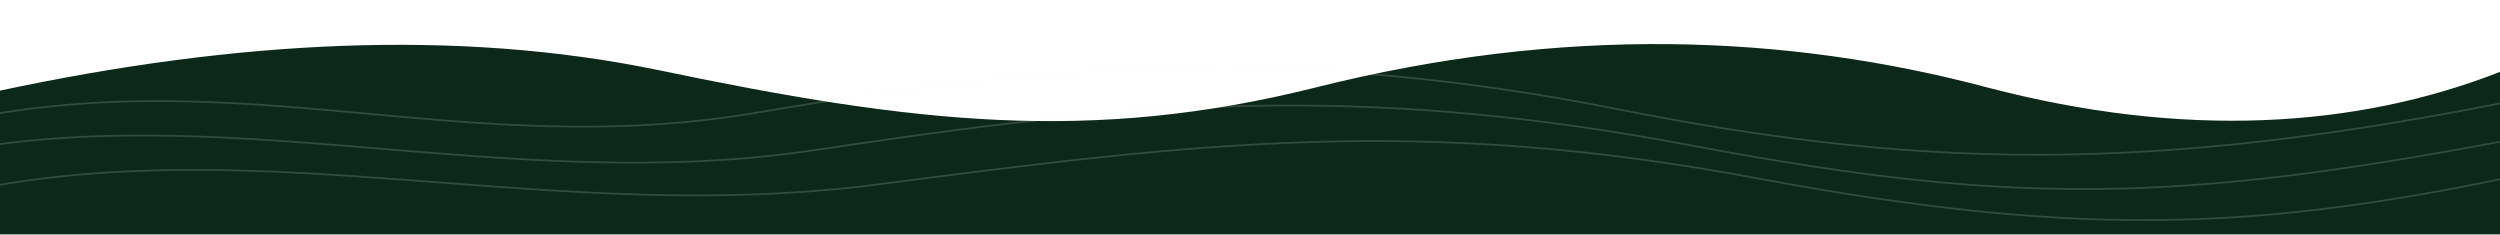
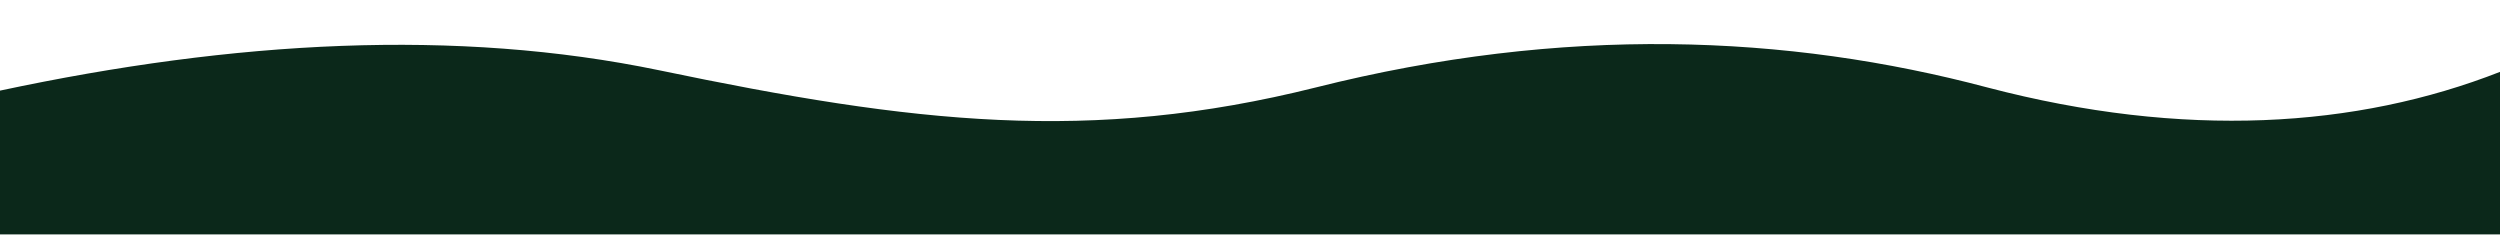
<svg xmlns="http://www.w3.org/2000/svg" viewBox="0 0 1600 150" preserveAspectRatio="none">
  <path fill="#0B281A" d="M0,58 C150,26 292,18 422,45 C585,79 698,92 842,56 C1001,16 1144,22 1272,56 C1398,89 1508,82 1600,46 L1600,150 L0,150 Z" />
-   <g fill="none" stroke="#FBF9F0" stroke-width="1.15" opacity=".17">
-     <path d="M-30 78 C 155 38, 298 104, 485 72 S 830 29, 1036 70 S 1395 110, 1640 58" />
-     <path d="M-45 100 C 138 60, 323 126, 522 96 S 865 52, 1082 93 S 1405 130, 1650 81" />
-     <path d="M-20 122 C 170 83, 355 145, 562 118 S 910 74, 1124 114 S 1455 148, 1645 105" />
-   </g>
</svg>
